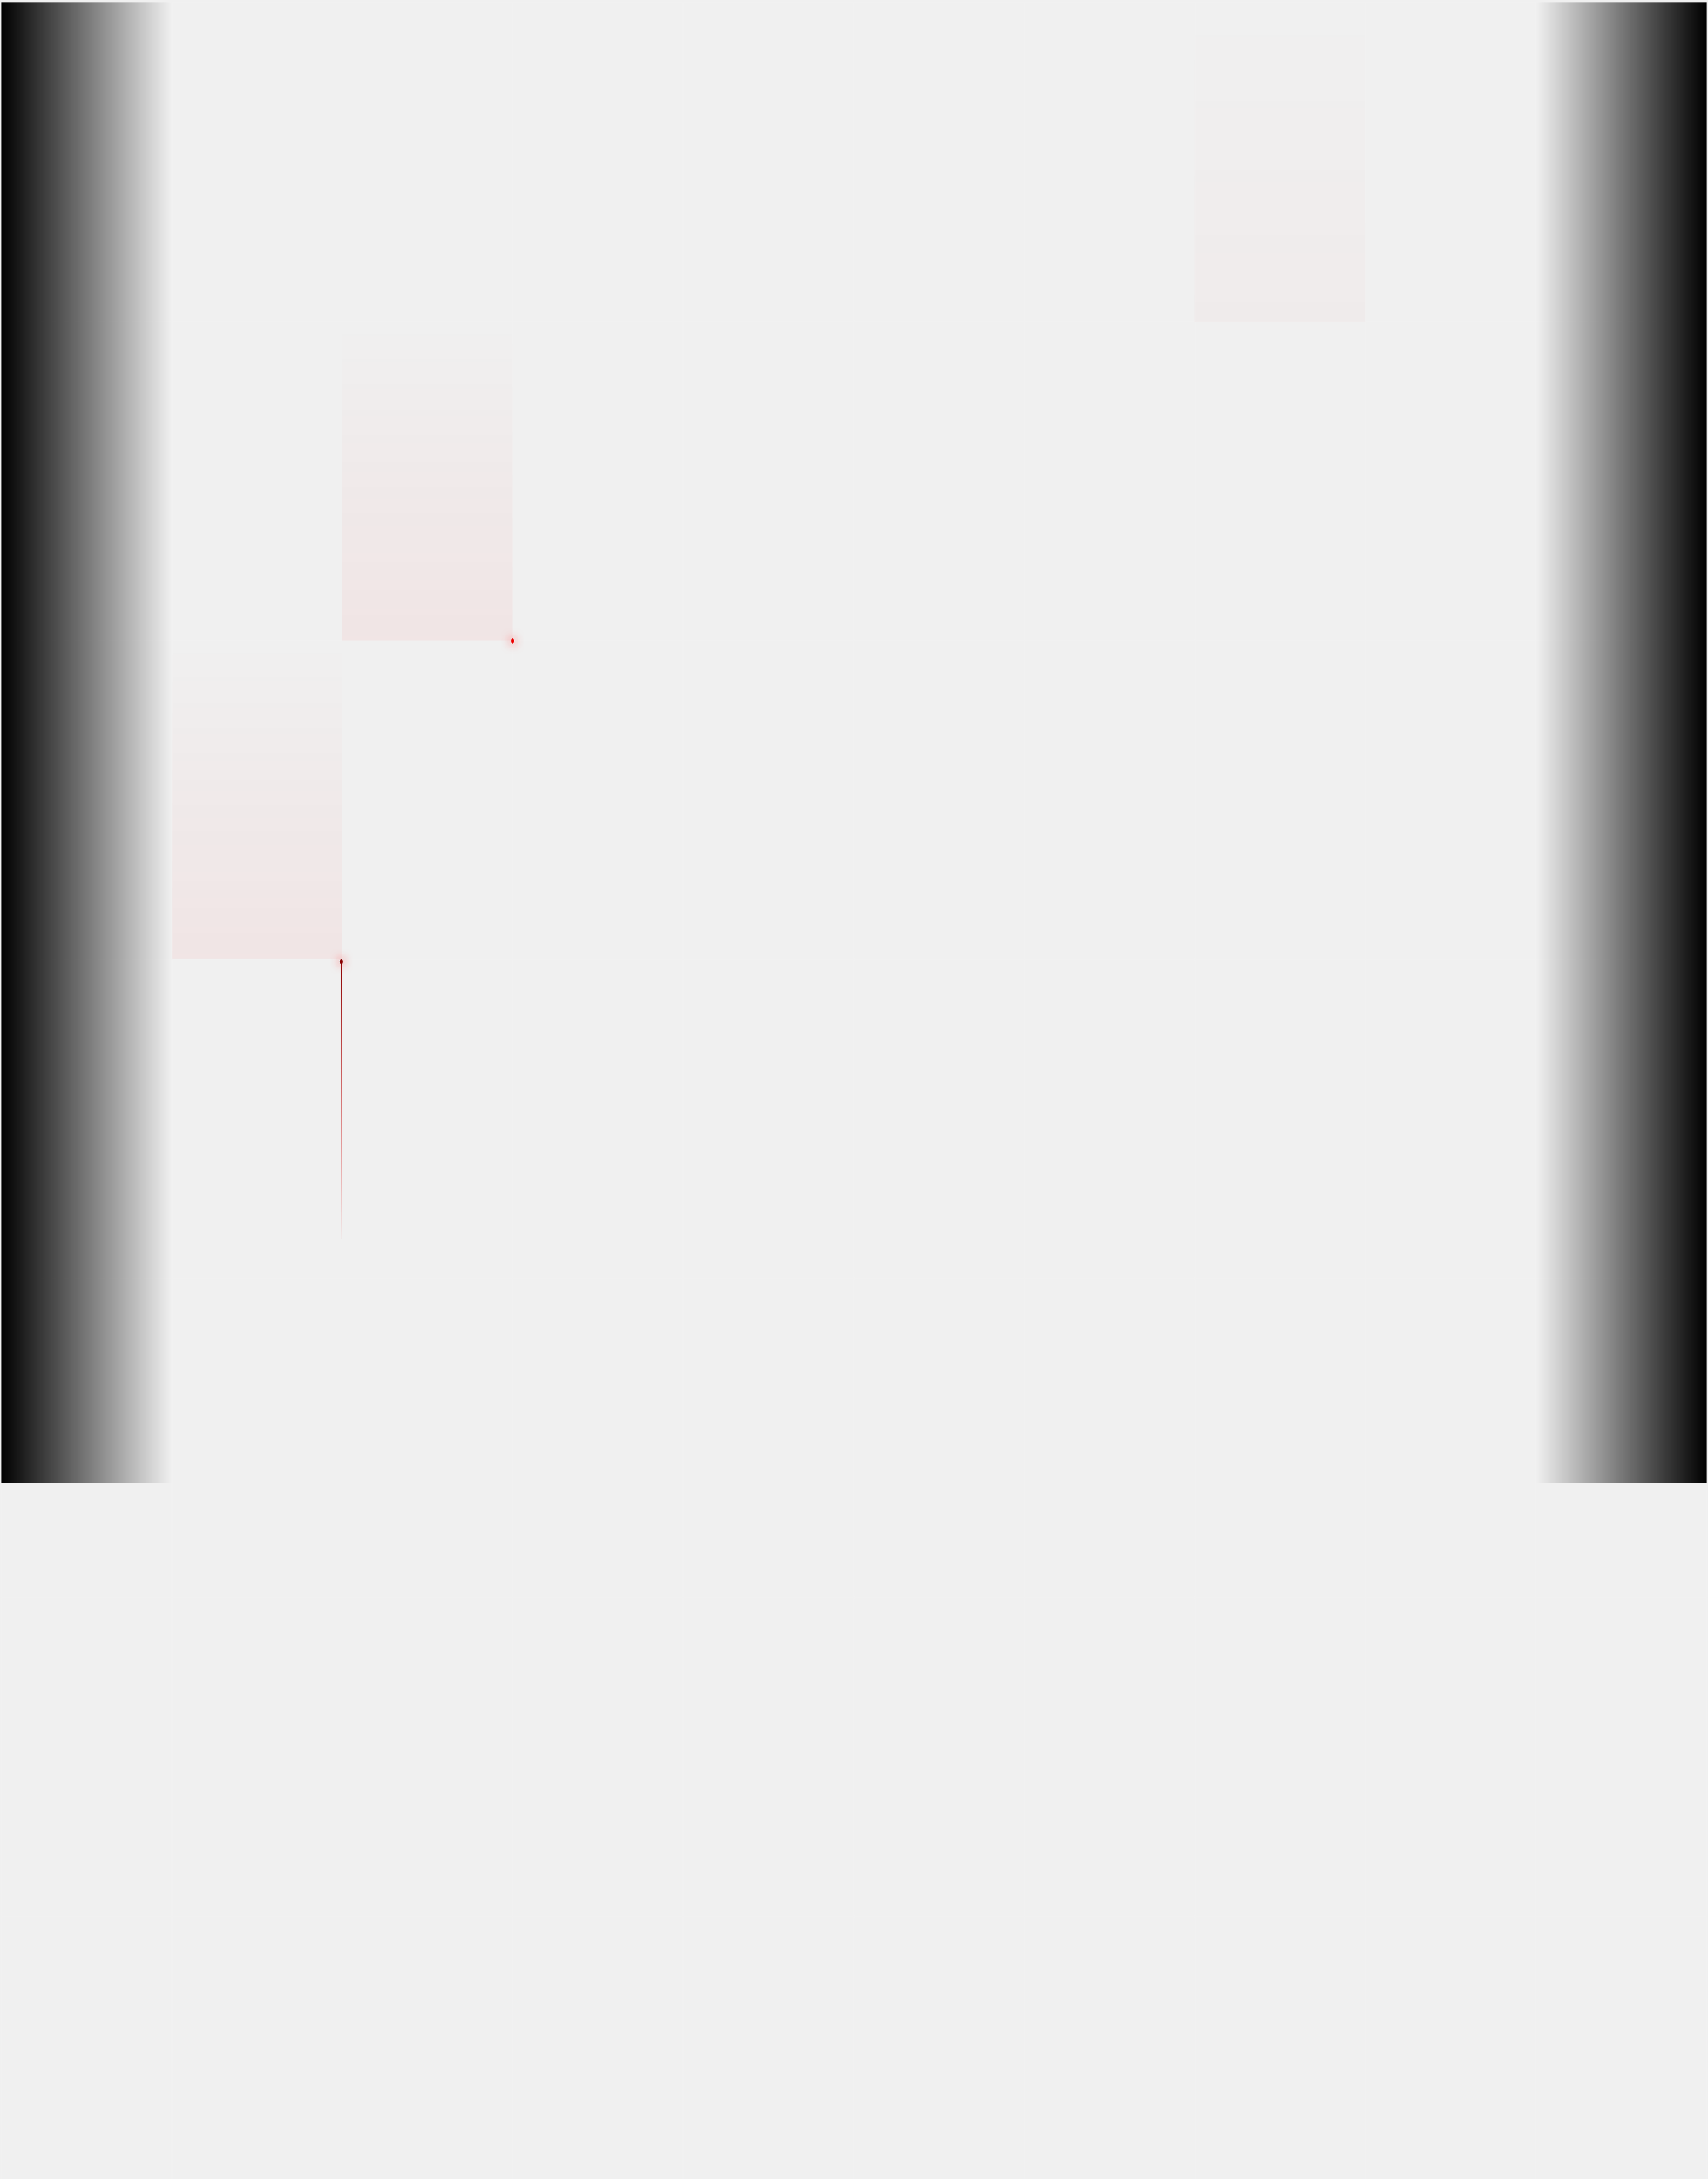
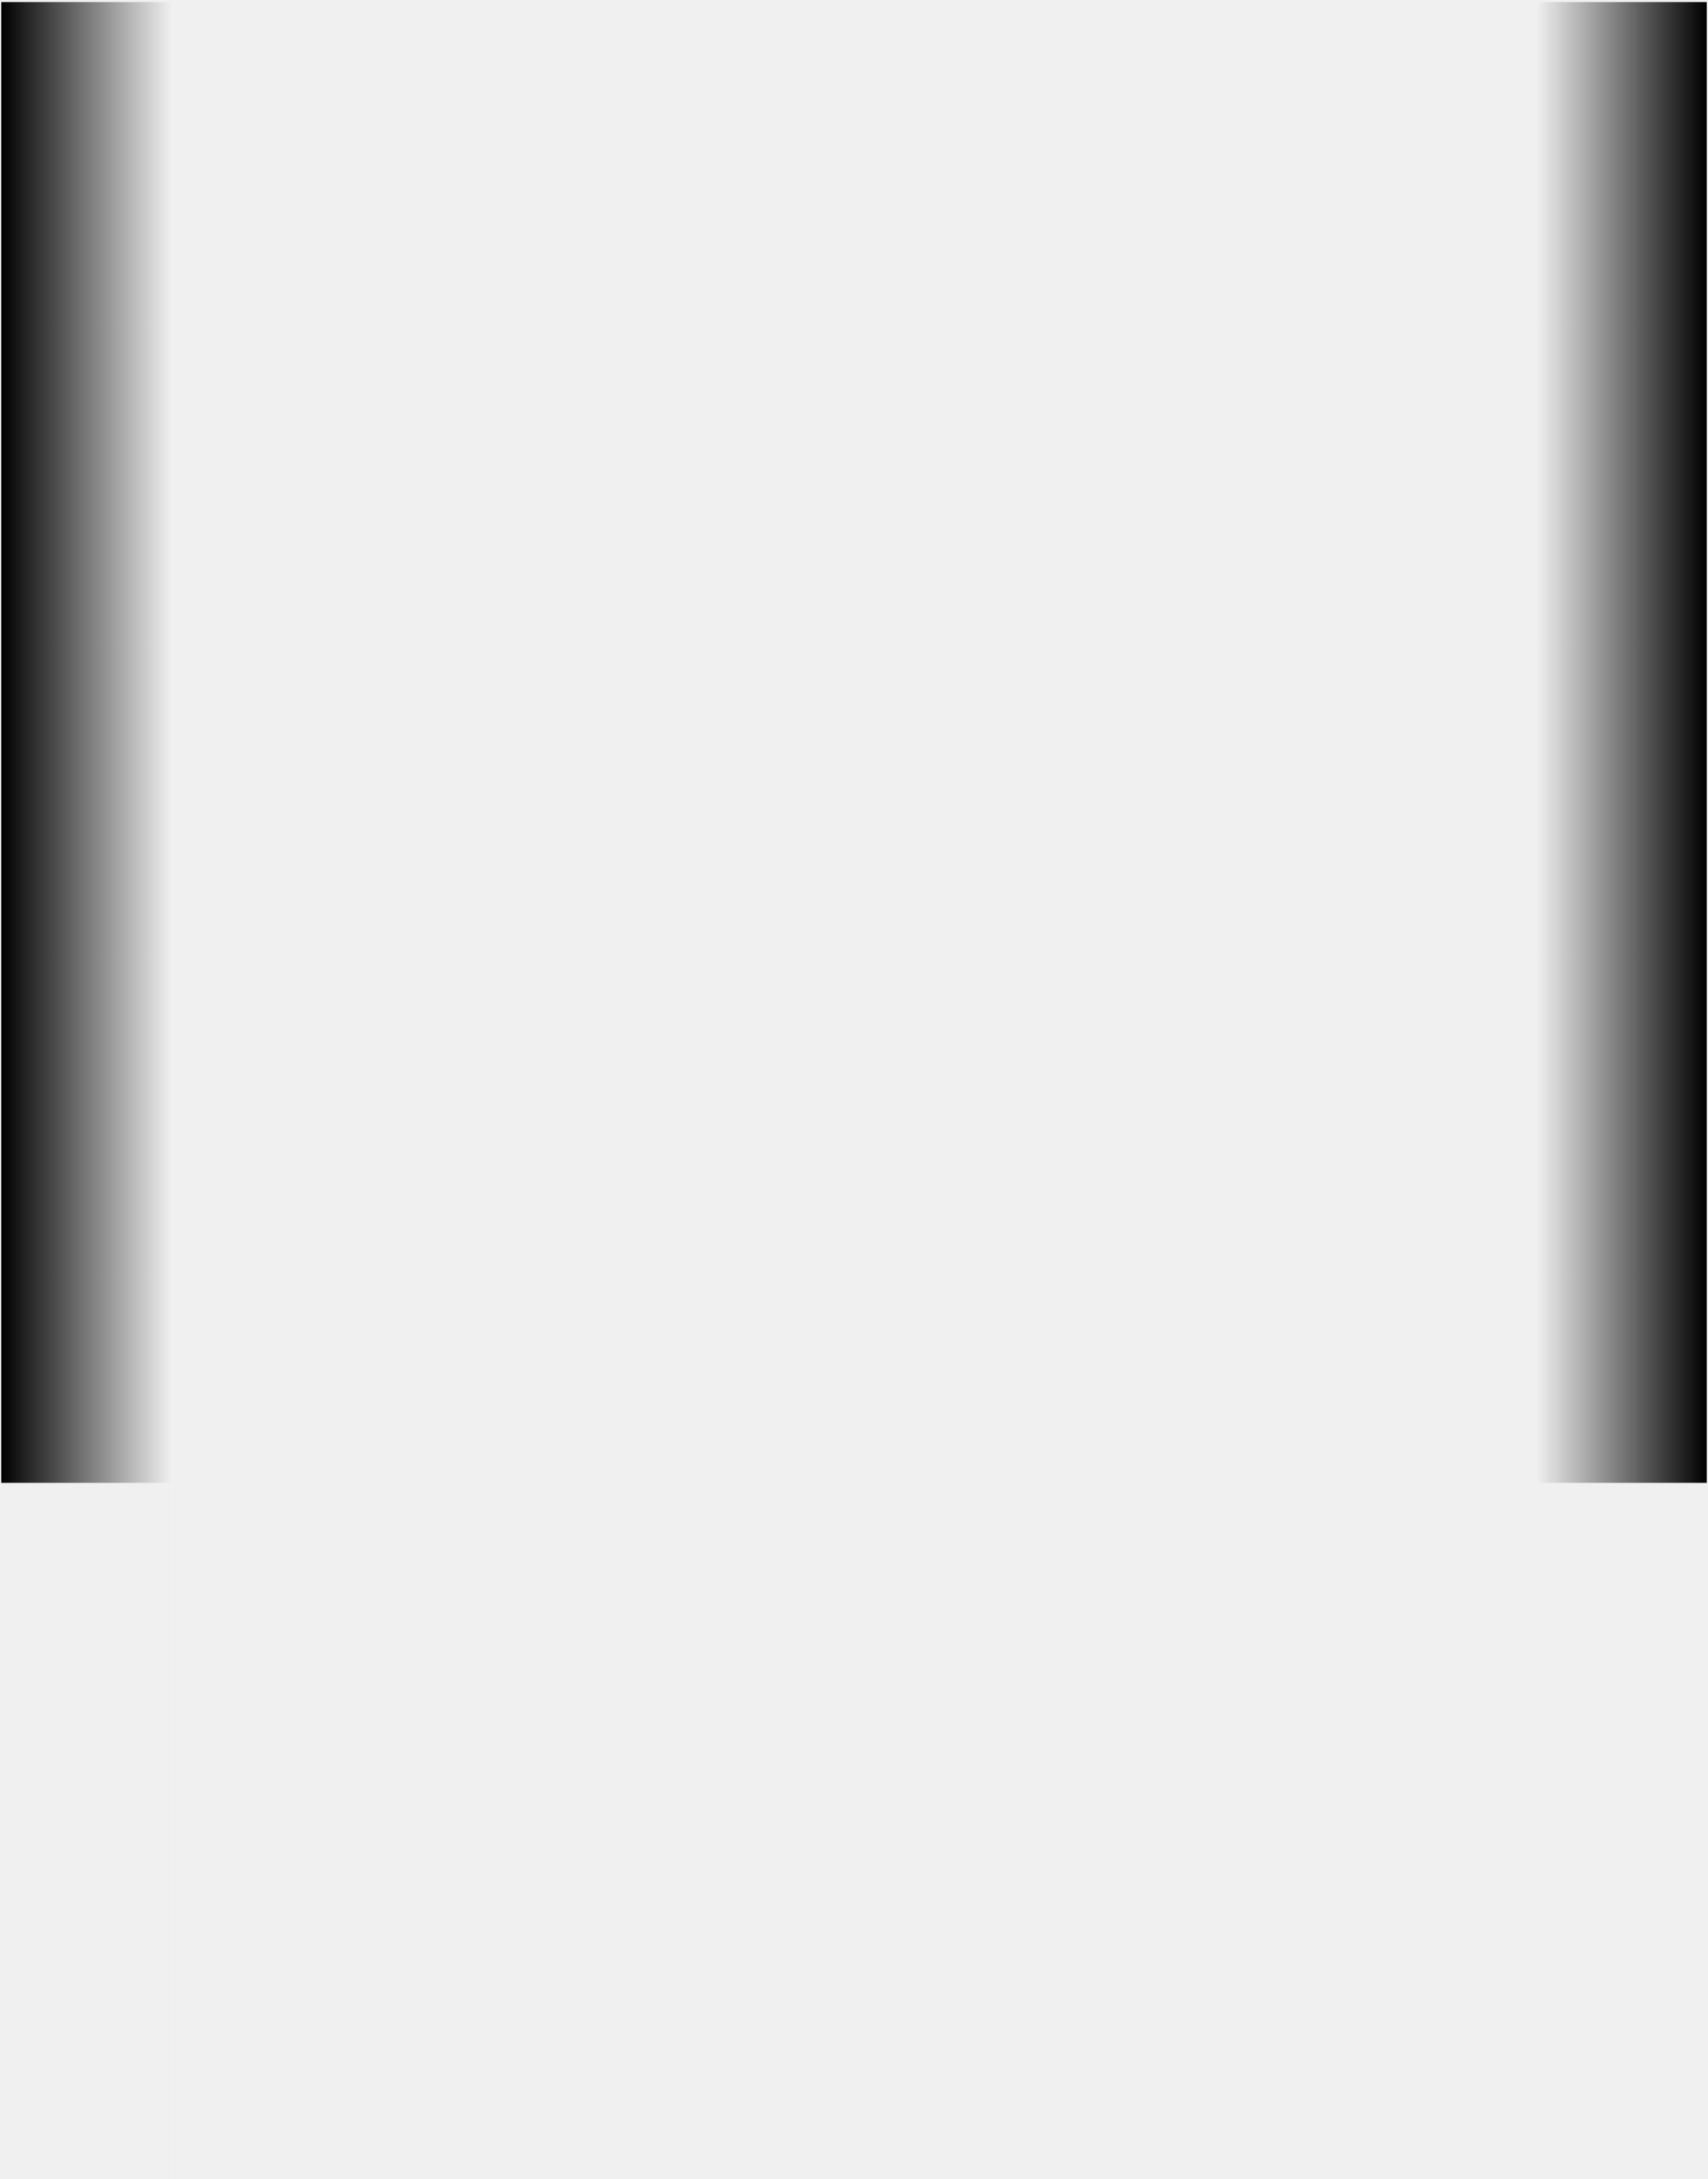
<svg xmlns="http://www.w3.org/2000/svg" width="769" height="981" viewBox="0 0 769 981" fill="none">
  <g opacity="0.05">
    <path d="M77.254 0.983V1006.32" stroke="white" stroke-width="0.667" />
    <path d="M0.454 0.983V1006.32" stroke="white" stroke-width="0.667" />
    <path d="M154.054 0.983V1006.32" stroke="white" stroke-width="0.667" />
    <path d="M230.854 0.983V1006.32" stroke="white" stroke-width="0.667" />
    <path d="M307.654 0.983V1006.32" stroke="white" stroke-width="0.667" />
    <path d="M384.454 0.983V1006.32" stroke="white" stroke-width="0.667" />
    <path d="M461.254 0.983V1006.32" stroke="white" stroke-width="0.667" />
    <path d="M538.054 0.983V1006.32" stroke="white" stroke-width="0.667" />
    <path d="M614.854 0.983V1006.32" stroke="white" stroke-width="0.667" />
    <path d="M691.654 0.983V1006.32" stroke="white" stroke-width="0.667" />
    <path d="M768.454 0.983V1006.32" stroke="white" stroke-width="0.667" />
    <path d="M0.454 144.603L768.454 144.603" stroke="white" stroke-width="0.667" />
    <path d="M0.454 0.983L768.454 0.984" stroke="white" stroke-width="0.667" />
    <path d="M0.454 288.222L768.454 288.222" stroke="white" stroke-width="0.667" />
    <path d="M0.454 431.841L768.454 431.841" stroke="white" stroke-width="0.667" />
    <path d="M0.454 575.459L768.454 575.459" stroke="white" stroke-width="0.667" />
    <path d="M0.454 719.078L768.454 719.078" stroke="white" stroke-width="0.667" />
    <path d="M0.454 862.697L768.454 862.697" stroke="white" stroke-width="0.667" />
  </g>
  <rect width="76.8" height="666.667" transform="matrix(-1 0 0 1 768.557 0.916992)" fill="url(#paint0_linear_1817_1576)" />
  <rect x="0.557" y="0.917" width="76.8" height="666.667" fill="url(#paint1_linear_1817_1576)" />
  <rect x="768.557" y="667.584" width="768" height="142.667" transform="rotate(180 768.557 667.584)" fill="url(#paint2_linear_1817_1576)" />
-   <rect opacity="0.1" width="76.8" height="144" transform="matrix(-1 0 0 1 230.957 144.25)" fill="url(#paint3_linear_1817_1576)" />
-   <rect opacity="0.1" width="76.8" height="144" transform="matrix(-1 0 0 1 154.157 287.584)" fill="url(#paint4_linear_1817_1576)" />
-   <rect opacity="0.05" width="76.8" height="144" transform="matrix(-1 0 0 1 614.557 0.916992)" fill="url(#paint5_linear_1817_1576)" />
-   <g filter="url(#filter0_d_1817_1576)">
-     <ellipse cx="230.757" cy="288.583" rx="1.333" ry="0.8" transform="rotate(90 230.757 288.583)" fill="#EE0000" />
-   </g>
-   <path d="M153.756 557.584L153.756 432.917" stroke="url(#paint6_linear_1817_1576)" stroke-width="0.667" />
-   <g filter="url(#filter1_d_1817_1576)">
-     <ellipse cx="153.757" cy="432.918" rx="1.333" ry="0.8" transform="rotate(-90 153.757 432.918)" fill="#8A0000" />
-   </g>
  <defs>
    <filter id="filter0_d_1817_1576" x="225.957" y="283.25" width="9.6" height="10.667" filterUnits="userSpaceOnUse" color-interpolation-filters="sRGB">
      <feFlood flood-opacity="0" result="BackgroundImageFix" />
      <feColorMatrix in="SourceAlpha" type="matrix" values="0 0 0 0 0 0 0 0 0 0 0 0 0 0 0 0 0 0 127 0" result="hardAlpha" />
      <feOffset />
      <feGaussianBlur stdDeviation="2" />
      <feComposite in2="hardAlpha" operator="out" />
      <feColorMatrix type="matrix" values="0 0 0 0 1 0 0 0 0 0.269 0 0 0 0 0.269 0 0 0 1 0" />
      <feBlend mode="normal" in2="BackgroundImageFix" result="effect1_dropShadow_1817_1576" />
      <feBlend mode="normal" in="SourceGraphic" in2="effect1_dropShadow_1817_1576" result="shape" />
    </filter>
    <filter id="filter1_d_1817_1576" x="148.957" y="427.584" width="9.6" height="10.667" filterUnits="userSpaceOnUse" color-interpolation-filters="sRGB">
      <feFlood flood-opacity="0" result="BackgroundImageFix" />
      <feColorMatrix in="SourceAlpha" type="matrix" values="0 0 0 0 0 0 0 0 0 0 0 0 0 0 0 0 0 0 127 0" result="hardAlpha" />
      <feOffset />
      <feGaussianBlur stdDeviation="2" />
      <feComposite in2="hardAlpha" operator="out" />
      <feColorMatrix type="matrix" values="0 0 0 0 1 0 0 0 0 0.269 0 0 0 0 0.269 0 0 0 1 0" />
      <feBlend mode="normal" in2="BackgroundImageFix" result="effect1_dropShadow_1817_1576" />
      <feBlend mode="normal" in="SourceGraphic" in2="effect1_dropShadow_1817_1576" result="shape" />
    </filter>
    <linearGradient id="paint0_linear_1817_1576" x1="0" y1="333.333" x2="76.8" y2="333.333" gradientUnits="userSpaceOnUse">
      <stop />
      <stop offset="1" stop-opacity="0" />
    </linearGradient>
    <linearGradient id="paint1_linear_1817_1576" x1="0.557" y1="334.25" x2="77.357" y2="334.25" gradientUnits="userSpaceOnUse">
      <stop />
      <stop offset="1" stop-opacity="0" />
    </linearGradient>
    <linearGradient id="paint3_linear_1817_1576" x1="38.4" y1="0" x2="38.4" y2="144" gradientUnits="userSpaceOnUse">
      <stop stop-color="#EE0000" stop-opacity="0" />
      <stop offset="1" stop-color="#EE0000" stop-opacity="0.5" />
    </linearGradient>
    <linearGradient id="paint4_linear_1817_1576" x1="38.4" y1="0" x2="38.4" y2="144" gradientUnits="userSpaceOnUse">
      <stop stop-color="#EE0000" stop-opacity="0" />
      <stop offset="1" stop-color="#EE0000" stop-opacity="0.5" />
    </linearGradient>
    <linearGradient id="paint5_linear_1817_1576" x1="38.4" y1="0" x2="38.4" y2="144" gradientUnits="userSpaceOnUse">
      <stop stop-color="#EE0000" stop-opacity="0" />
      <stop offset="1" stop-color="#EE0000" stop-opacity="0.4" />
    </linearGradient>
    <linearGradient id="paint6_linear_1817_1576" x1="153.756" y1="432.917" x2="153.756" y2="561.251" gradientUnits="userSpaceOnUse">
      <stop stop-color="#8A0000" />
      <stop offset="1" stop-color="#EE0000" stop-opacity="0" />
    </linearGradient>
  </defs>
</svg>
